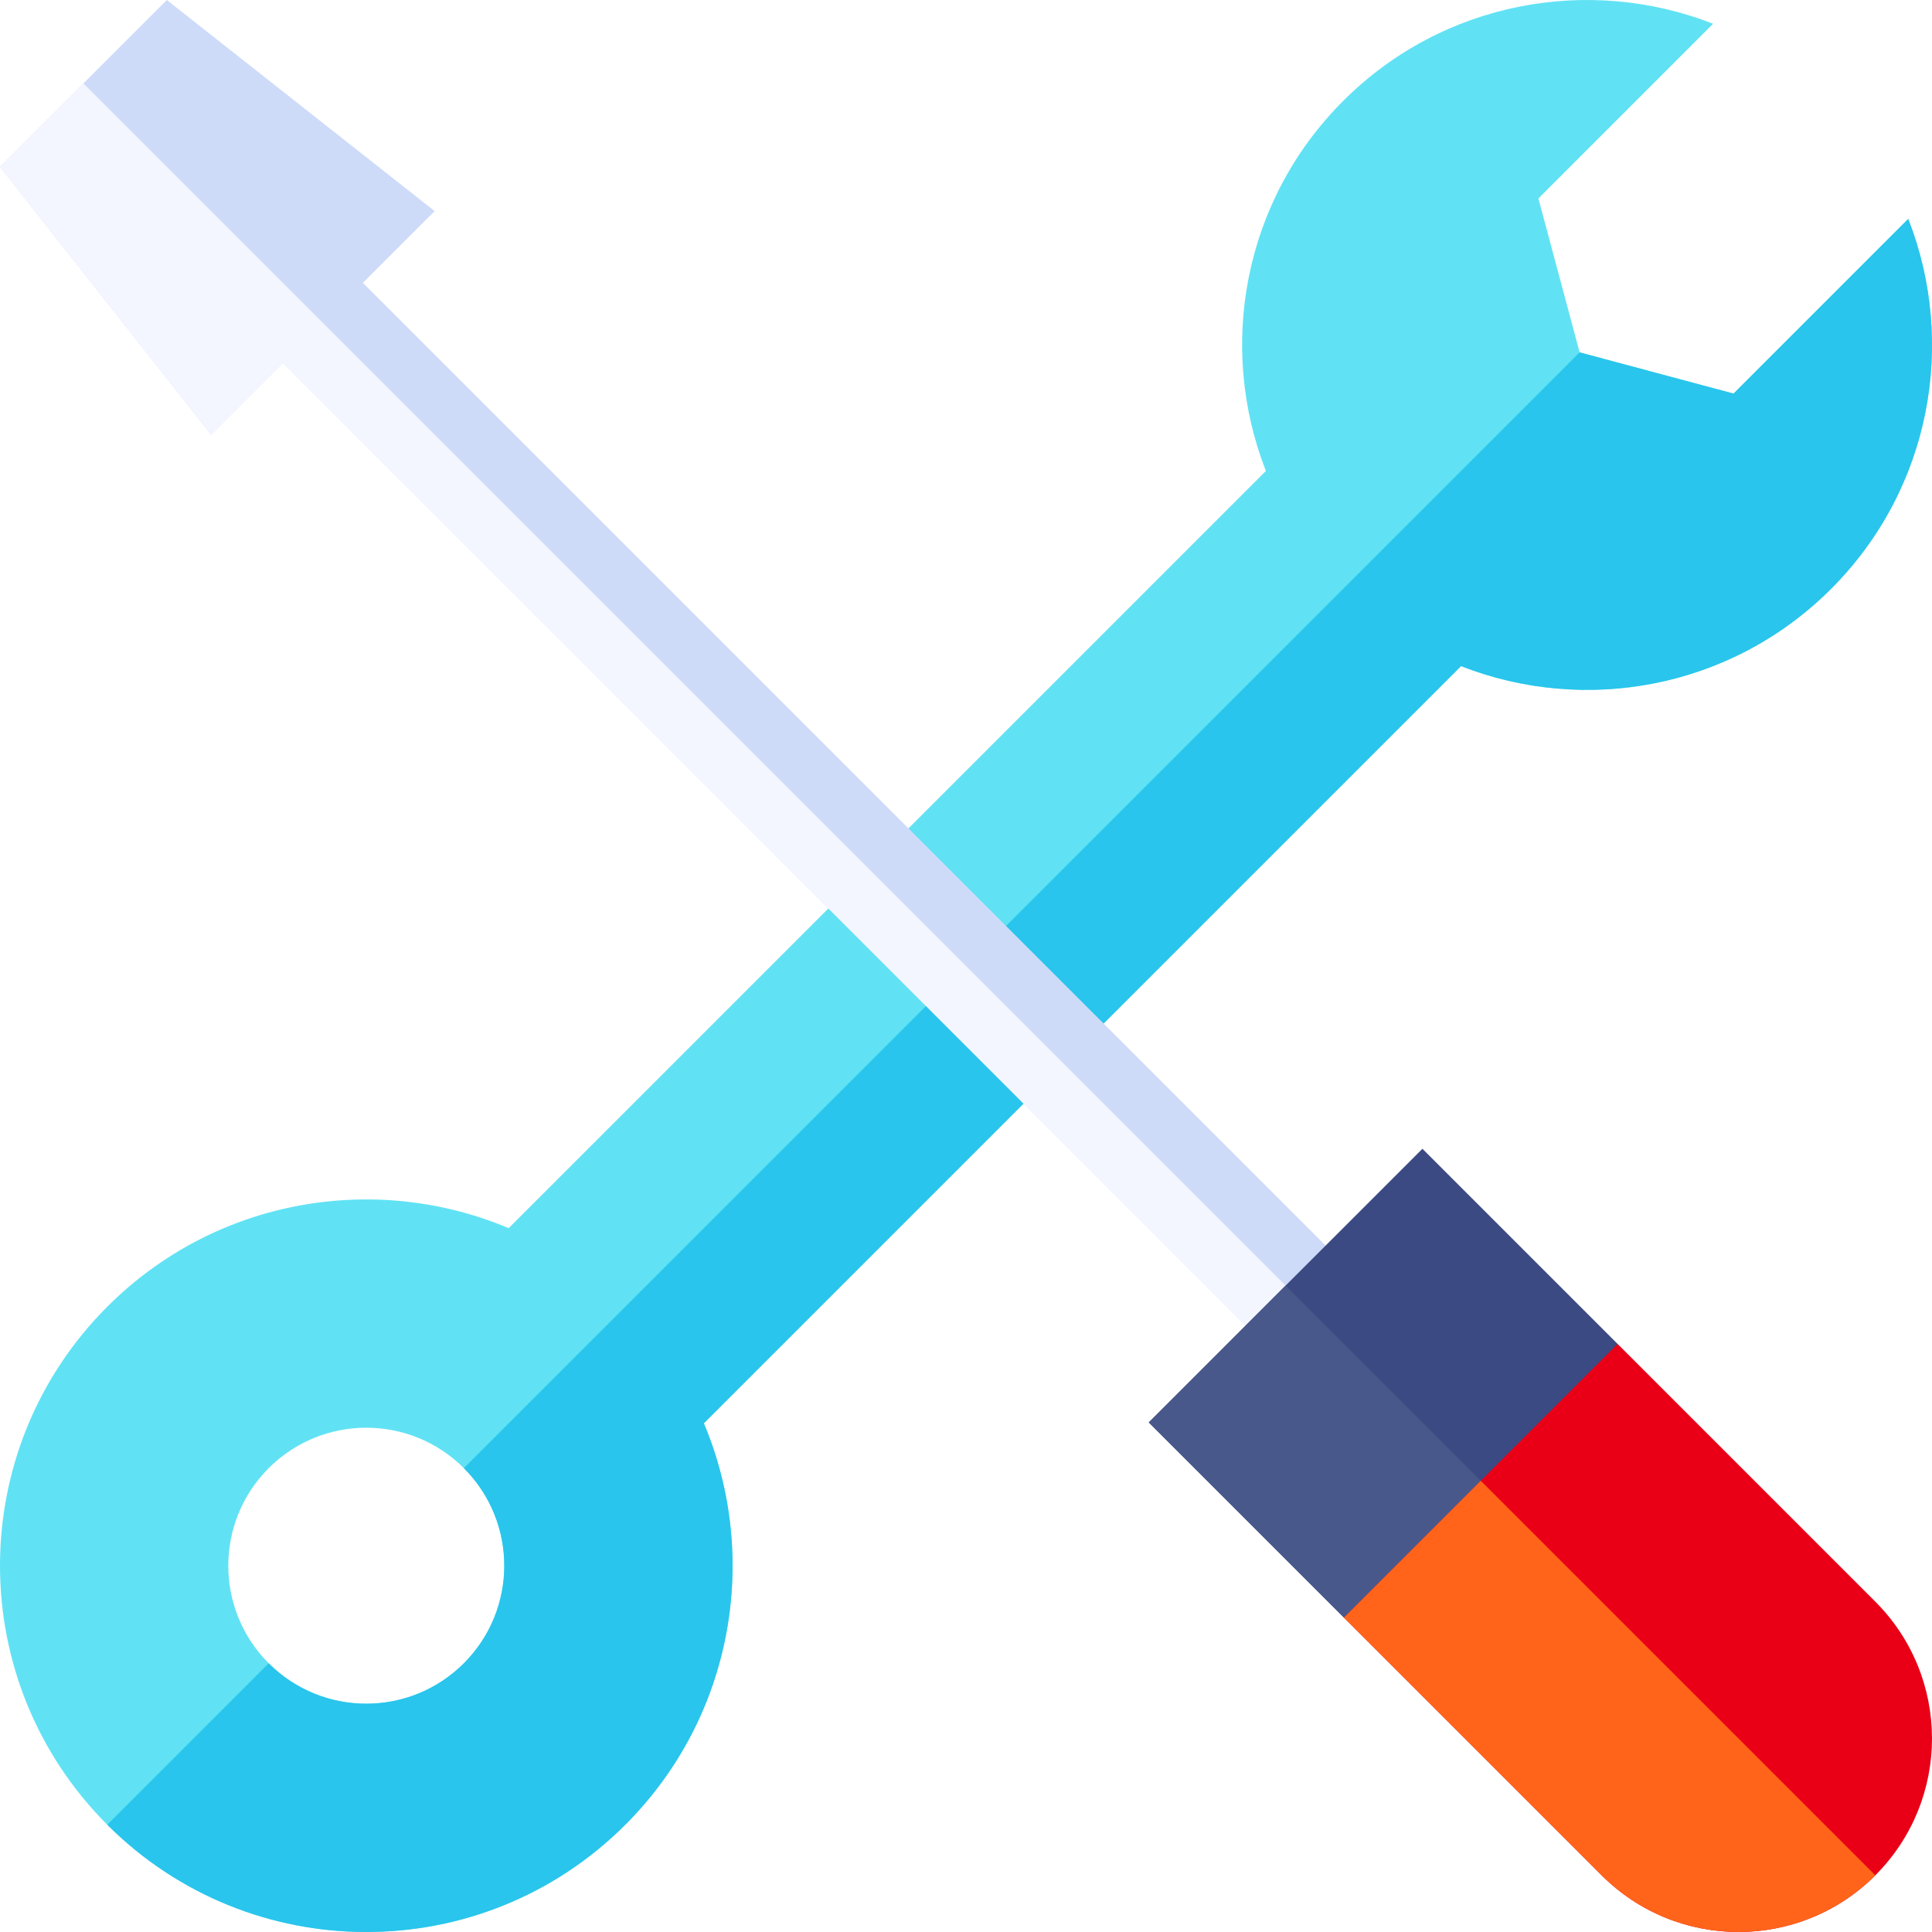
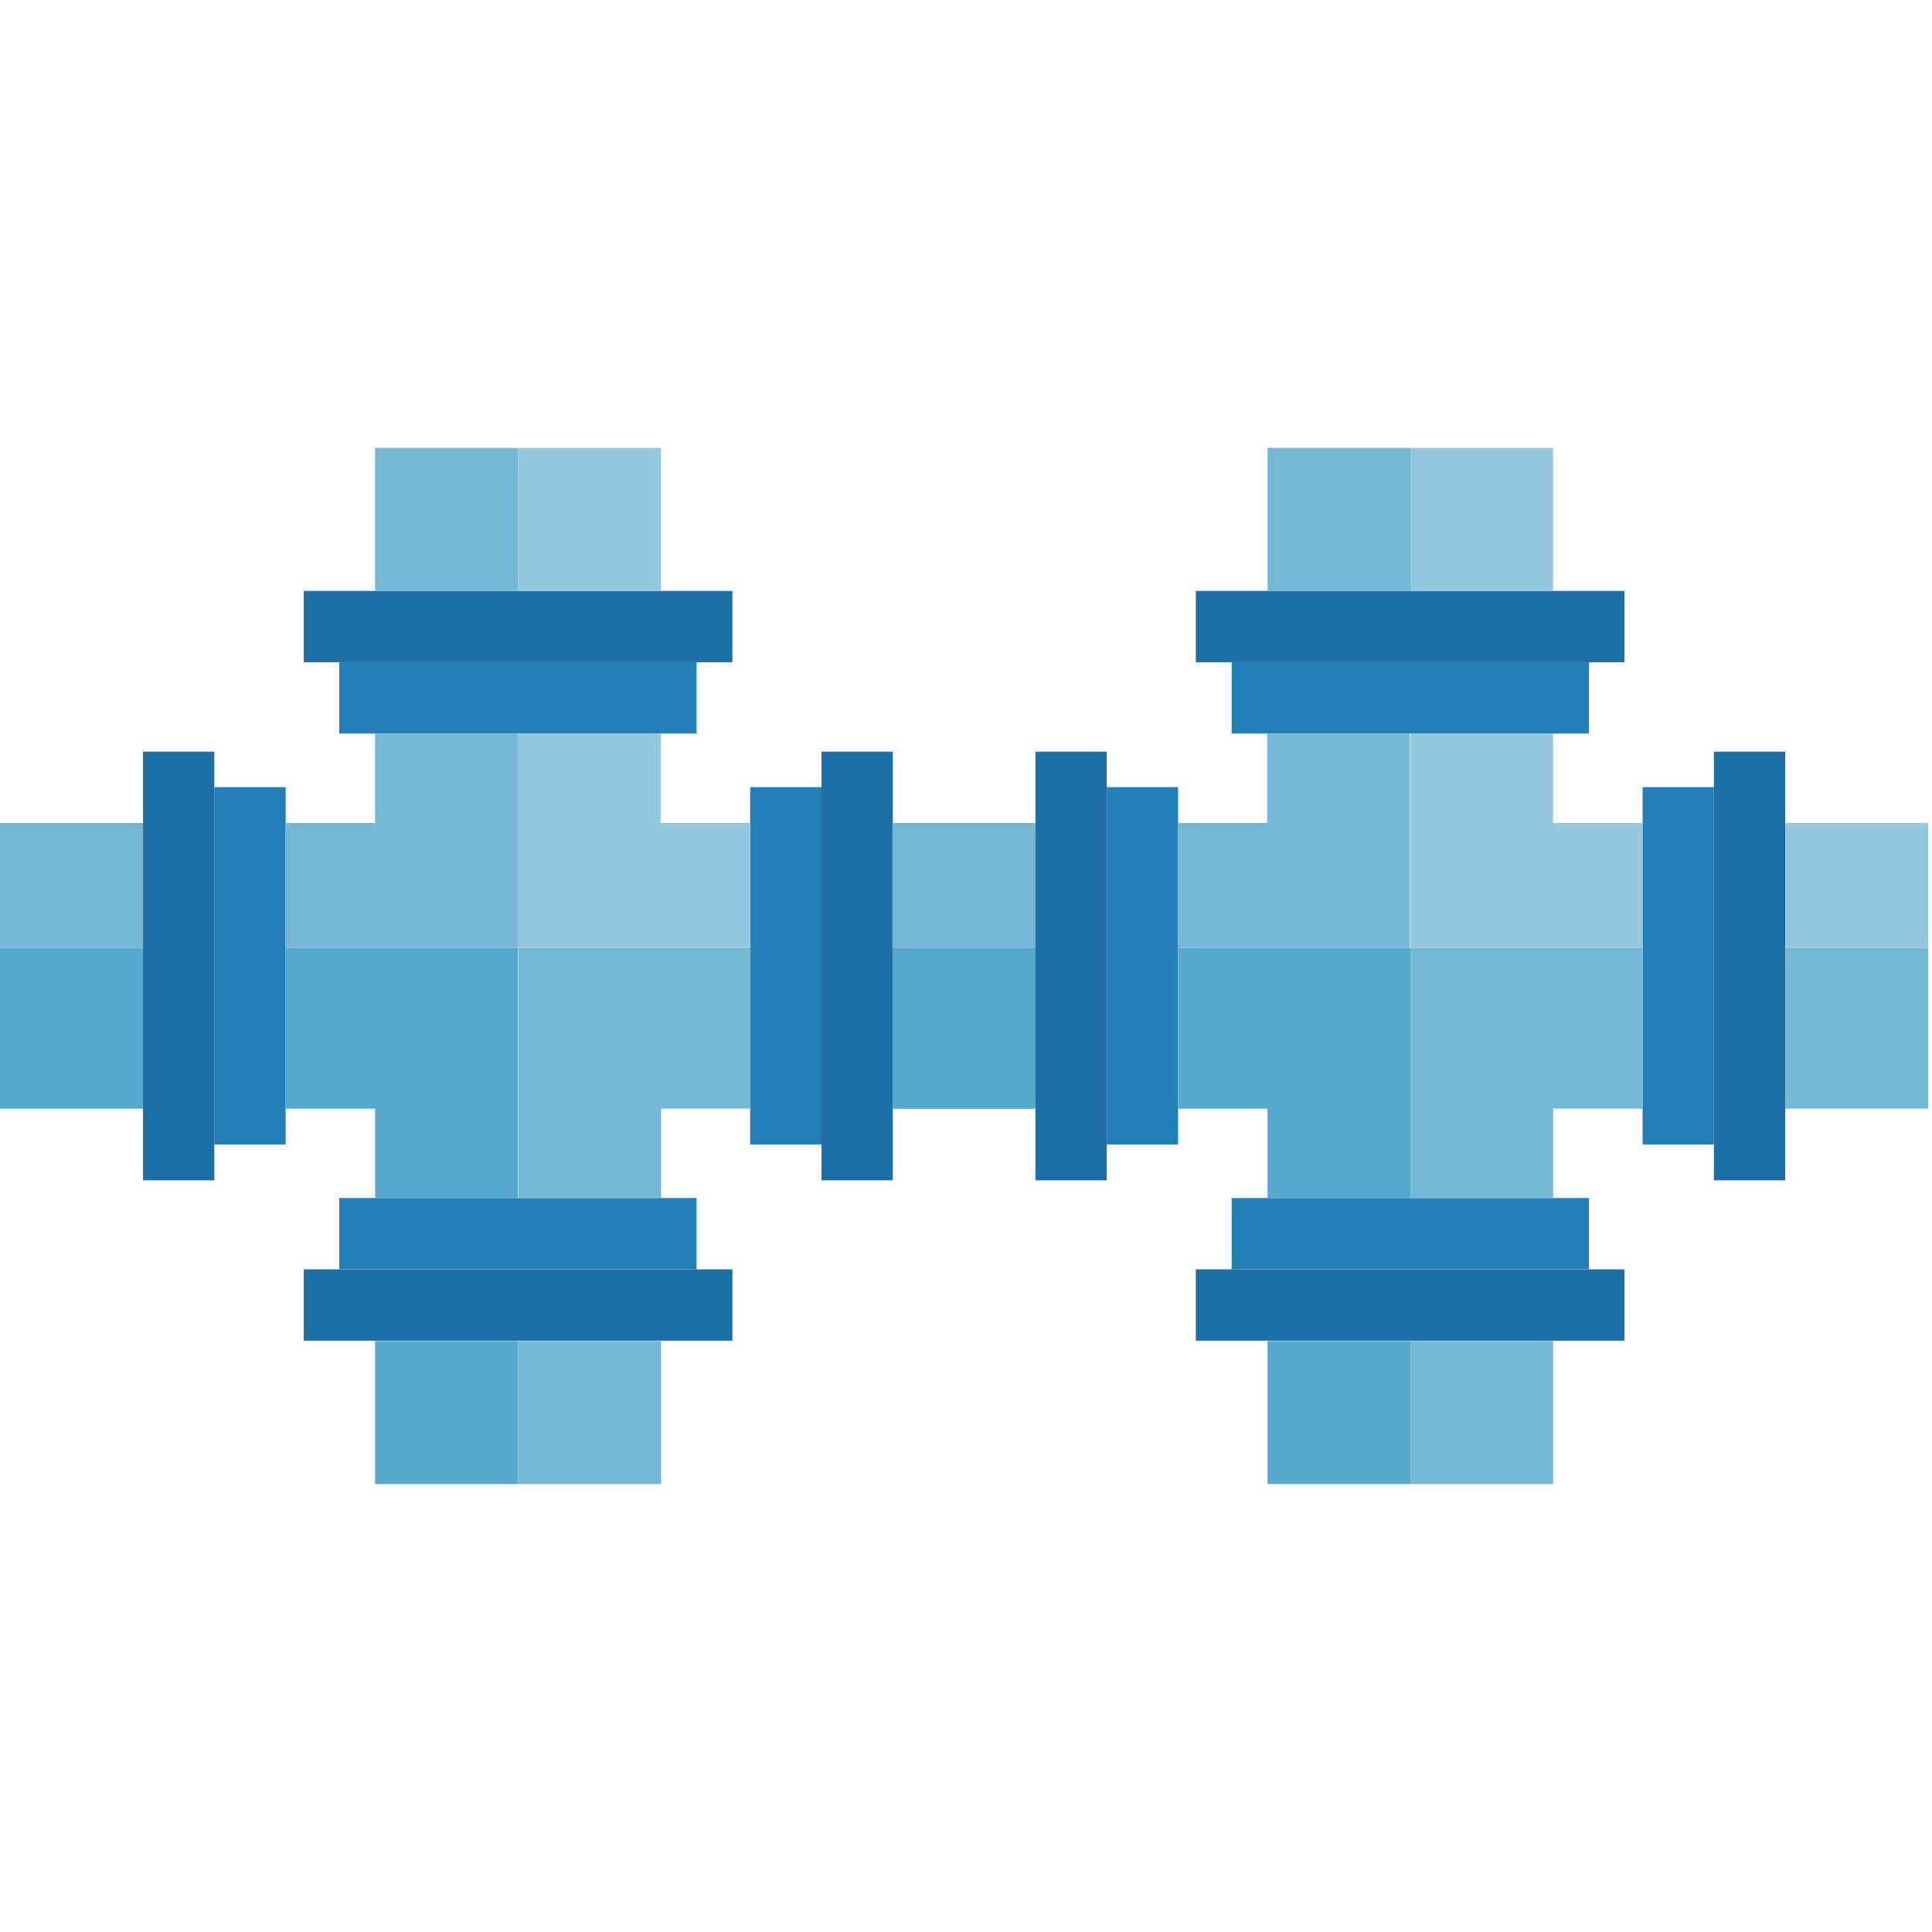
- <svg xmlns="http://www.w3.org/2000/svg" id="Capa_1" enable-background="new 0 0 512.004 512.004" height="512" viewBox="0 0 512.004 512.004" width="512">
-   <g>
-     <path d="m186.526 377.196 200.67-200.67c32.81 12.855 71.538 6.046 98.047-20.464 26.502-26.502 33.312-65.231 20.464-98.047l-46.294 46.294-40.793-10.925-10.925-40.793 46.294-46.294c-32.817-12.848-71.545-6.039-98.047 20.464-26.509 26.509-33.319 65.238-20.464 98.047l-200.67 200.67c-35.299-14.878-77.619-7.941-106.377 20.817-37.908 37.908-37.908 99.37 0 137.278s99.37 37.908 137.278 0c28.758-28.758 35.695-71.079 20.817-106.377zm-115.315 63.597c-14.284-14.284-14.277-37.441 0-51.718 14.284-14.284 37.434-14.283 51.718 0s14.284 37.434 0 51.718c-14.277 14.276-37.434 14.283-51.718 0z" fill="#60e2f4" />
-     <path d="m165.709 483.573c-37.908 37.908-99.37 37.908-137.278 0l42.78-42.78c14.284 14.284 37.441 14.277 51.718 0 14.284-14.284 14.283-37.434 0-51.718l295.69-295.691 40.793 10.925 46.294-46.294c12.848 32.817 6.039 71.545-20.464 98.047-26.509 26.509-65.238 33.319-98.047 20.464l-200.67 200.67c14.879 35.298 7.942 77.619-20.816 106.377z" fill="#29c5ec" />
-     <path d="m372.279 351.065-276.104-276.104 19.014-19.014-70.979-55.946-44.209 44.208 55.947 70.98 19.014-19.015 276.104 276.104z" fill="#cddbf9" />
-     <path d="m361.672 361.672-339.567-339.567-22.104 22.104 55.947 70.98 19.014-19.015 276.104 276.104z" fill="#f3f6ff" />
-     <path d="m304.439 376.96 51.718 51.717 22.465-.304 50.098-50.098-.042-22.119-51.718-51.717z" fill="#3c4a83" />
-     <path d="m304.439 376.96 51.718 51.717 22.465-.304 24.876-24.876-62.798-62.798z" fill="#48588b" />
-     <path d="m356.157 428.677 68.299 68.299c10.02 10.02 23.144 15.026 36.268 15.026s26.248-5.006 36.26-15.019c20.025-20.025 20.025-52.496-.007-72.528l-68.299-68.299z" fill="#ea0016" />
-     <path d="m356.157 428.677 68.299 68.299c10.02 10.02 23.144 15.026 36.268 15.026s26.248-5.006 36.26-15.019l-104.567-104.566z" fill="#ff641a" />
+ <svg xmlns="http://www.w3.org/2000/svg" version="1.1" id="Layer_1" x="0px" y="0px" viewBox="-164 42.3 512 512" style="enable-background:new -164 42.3 512 512;" xml:space="preserve">
+   <style type="text/css">
+ 	.st0{fill:#247FB7;}
+ 	.st1{fill:#1E6FA8;}
+ 	.st2{fill:#95C7DF;}
+ 	.st3{fill:#76B7D5;}
+ 	.st4{fill:#58A8CE;}
+ </style>
+   <g id="surface1">
+     <path class="st0" d="M20.6,236.7v-18.9h-94.7v18.9H20.6z" />
+     <path class="st0" d="M34.8,250.9v94.7h18.9v-94.7H34.8z" />
+     <path class="st1" d="M30.1,217.8v-18.9H-83.5v18.9H30.1z" />
+     <path class="st0" d="M-74.1,359.8v18.9h94.7v-18.9H-74.1z" />
+     <path class="st1" d="M-83.5,378.7v18.9H30.1v-18.9H-83.5z" />
+     <path class="st1" d="M72.7,241.5H53.7v113.6h18.9V241.5z" />
+     <path class="st0" d="M-88.3,250.9h-18.9v94.7h18.9V250.9z" />
+     <path class="st1" d="M-107.2,241.5h-18.9v113.6h18.9V241.5z" />
+     <path class="st2" d="M11.1,260.4v-23.7h-37.9v56.8h61.5v-33.1H11.1z" />
+     <path class="st3" d="M-26.7,359.8h37.9v-23.7h23.7v-42.6h-61.5V359.8z" />
+     <path class="st4" d="M-88.3,293.5v42.6h23.7v23.7h37.9v-66.3H-88.3z" />
+     <path class="st3" d="M-26.7,236.7h-37.9v23.7h-23.7v33.1h61.5V236.7z" />
+     <path class="st2" d="M-26.7,161h37.9v37.9h-37.9V161z" />
+     <path class="st3" d="M-64.6,161h37.9v37.9h-37.9V161z" />
+     <path class="st2" d="M72.7,260.4h37.9v33.1H72.7V260.4z" />
+     <path class="st3" d="M72.7,293.5h37.9v42.6H72.7V293.5z" />
+     <path class="st4" d="M-64.6,397.7h37.9v37.9h-37.9V397.7z" />
+     <path class="st3" d="M-26.7,397.7h37.9v37.9h-37.9V397.7z" />
+     <path class="st4" d="M-164,293.5h37.9v42.6H-164V293.5z" />
+     <path class="st3" d="M-164,260.4h37.9v33.1H-164V260.4z" />
+   </g>
+   <g id="surface1_1_">
+     <path class="st0" d="M257.1,236.7v-18.9h-94.7v18.9H257.1z" />
+     <path class="st0" d="M271.3,250.9v94.7h18.9v-94.7H271.3z" />
+     <path class="st1" d="M266.5,217.8v-18.9H152.9v18.9H266.5z" />
+     <path class="st0" d="M162.4,359.8v18.9h94.7v-18.9H162.4z" />
+     <path class="st1" d="M152.9,378.7v18.9h113.6v-18.9H152.9z" />
+     <path class="st1" d="M309.1,241.5h-18.9v113.6h18.9V241.5z" />
+     <path class="st0" d="M148.2,250.9h-18.9v94.7h18.9V250.9z" />
+     <path class="st1" d="M129.3,241.5h-18.9v113.6h18.9V241.5z" />
+     <path class="st2" d="M247.6,260.4v-23.7h-37.9v56.8h61.5v-33.1H247.6z" />
+     <path class="st3" d="M209.7,359.8h37.9v-23.7h23.7v-42.6h-61.5V359.8z" />
+     <path class="st4" d="M148.2,293.5v42.6h23.7v23.7h37.9v-66.3H148.2z" />
+     <path class="st3" d="M209.7,236.7h-37.9v23.7h-23.7v33.1h61.5V236.7z" />
+     <path class="st2" d="M209.7,161h37.9v37.9h-37.9V161z" />
+     <path class="st3" d="M171.9,161h37.9v37.9h-37.9V161z" />
+     <path class="st2" d="M309.1,260.4H347v33.1h-37.9V260.4z" />
+     <path class="st3" d="M309.1,293.5H347v42.6h-37.9V293.5z" />
+     <path class="st4" d="M171.9,397.7h37.9v37.9h-37.9V397.7z" />
+     <path class="st3" d="M209.7,397.7h37.9v37.9h-37.9V397.7z" />
+     <path class="st4" d="M72.5,293.5h37.9v42.6H72.5V293.5z" />
+     <path class="st3" d="M72.5,260.4h37.9v33.1H72.5V260.4z" />
  </g>
</svg>
